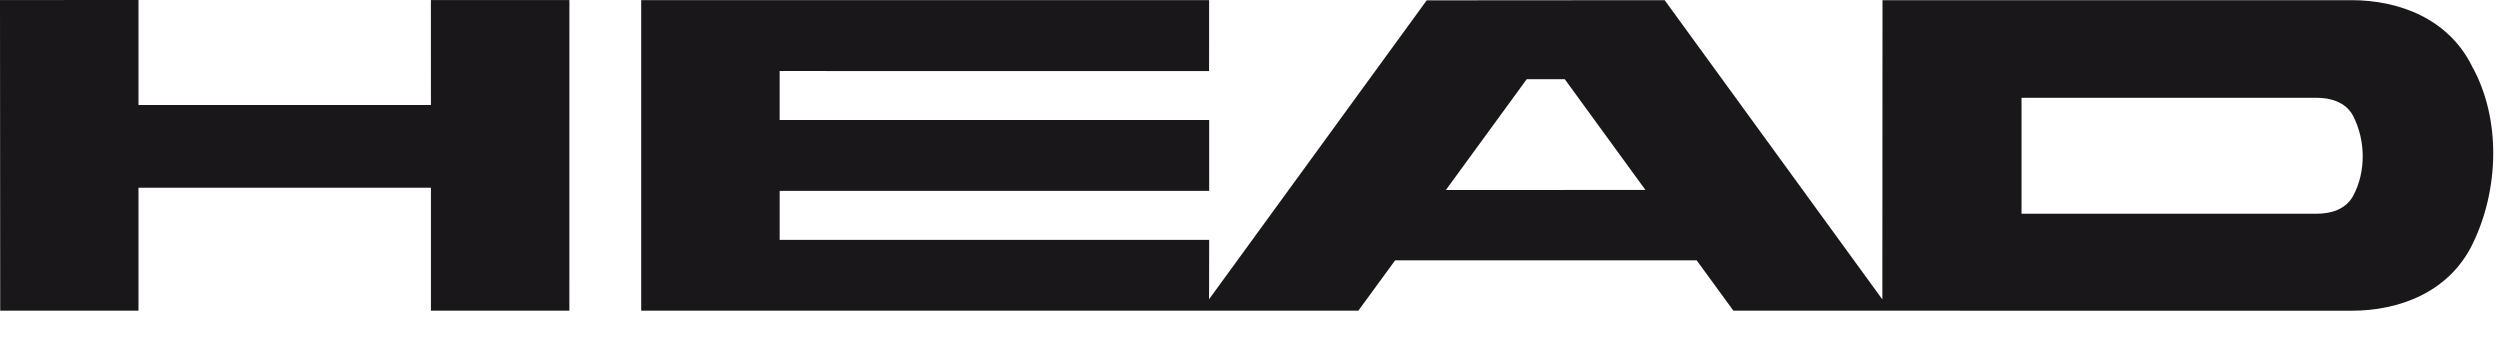
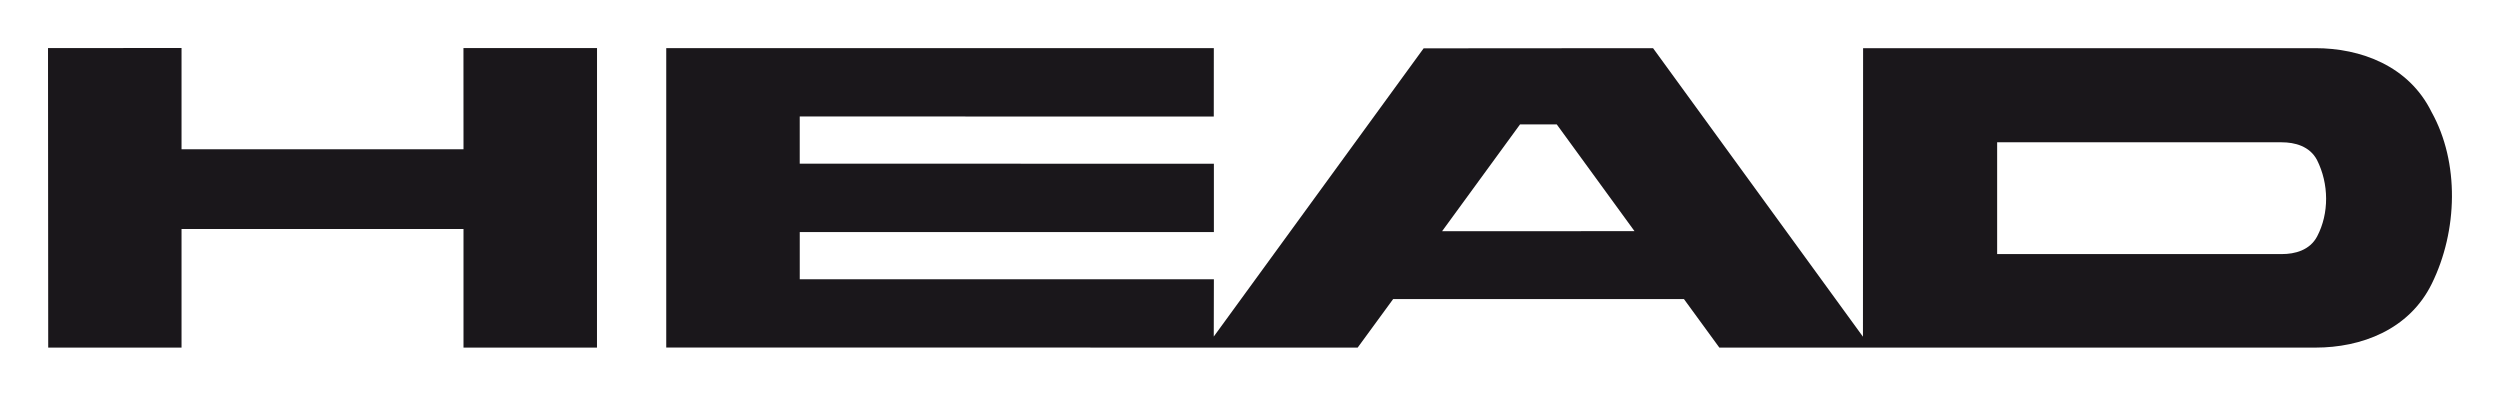
- <svg xmlns="http://www.w3.org/2000/svg" version="1.1" viewBox="0 0 119 16">
+ <svg xmlns="http://www.w3.org/2000/svg" version="1.1" viewBox="-2.37 -2.37 123.42 19.54">
  <g style="fill:#1a171b">
    <polygon points="6.592,4.998 20.512,4.998 20.51,0.003 27.104,0.003 27.102,14.789 20.512,14.789 20.512,8.935 6.592,8.935 6.592,14.789 0.01,14.789 0,0.003 6.592,0 6.592,4.998 " />
    <path d="M117.672,3.162c-1.125-2.29-3.506-3.154-5.736-3.154H89.607L89.6,14.252L79.238,0.008L67.912,0.016L57.551,14.245l0.006-2.828l-20.445,0.001V9.086h20.445V5.712L37.111,5.711v-2.33l20.441,0.001l0.002-3.375H30.521v14.781 l34.135,0.001l1.752-2.396h14.354l1.748,2.396l29.439,0.001c2.23,0,4.611-0.865,5.734-3.154C118.967,9.028,119.055,5.646,117.672,3.162z M68.824,9.043l3.848-5.273h1.811l3.84,5.272L68.824,9.043z M112.023,9.3c-0.361,0.686-1.102,0.875-1.742,0.873H96.225V4.655h14.045c0.643-0.001,1.385,0.187,1.746,0.874C112.609,6.707,112.619,8.167,112.023,9.3z" />
  </g>
</svg>
